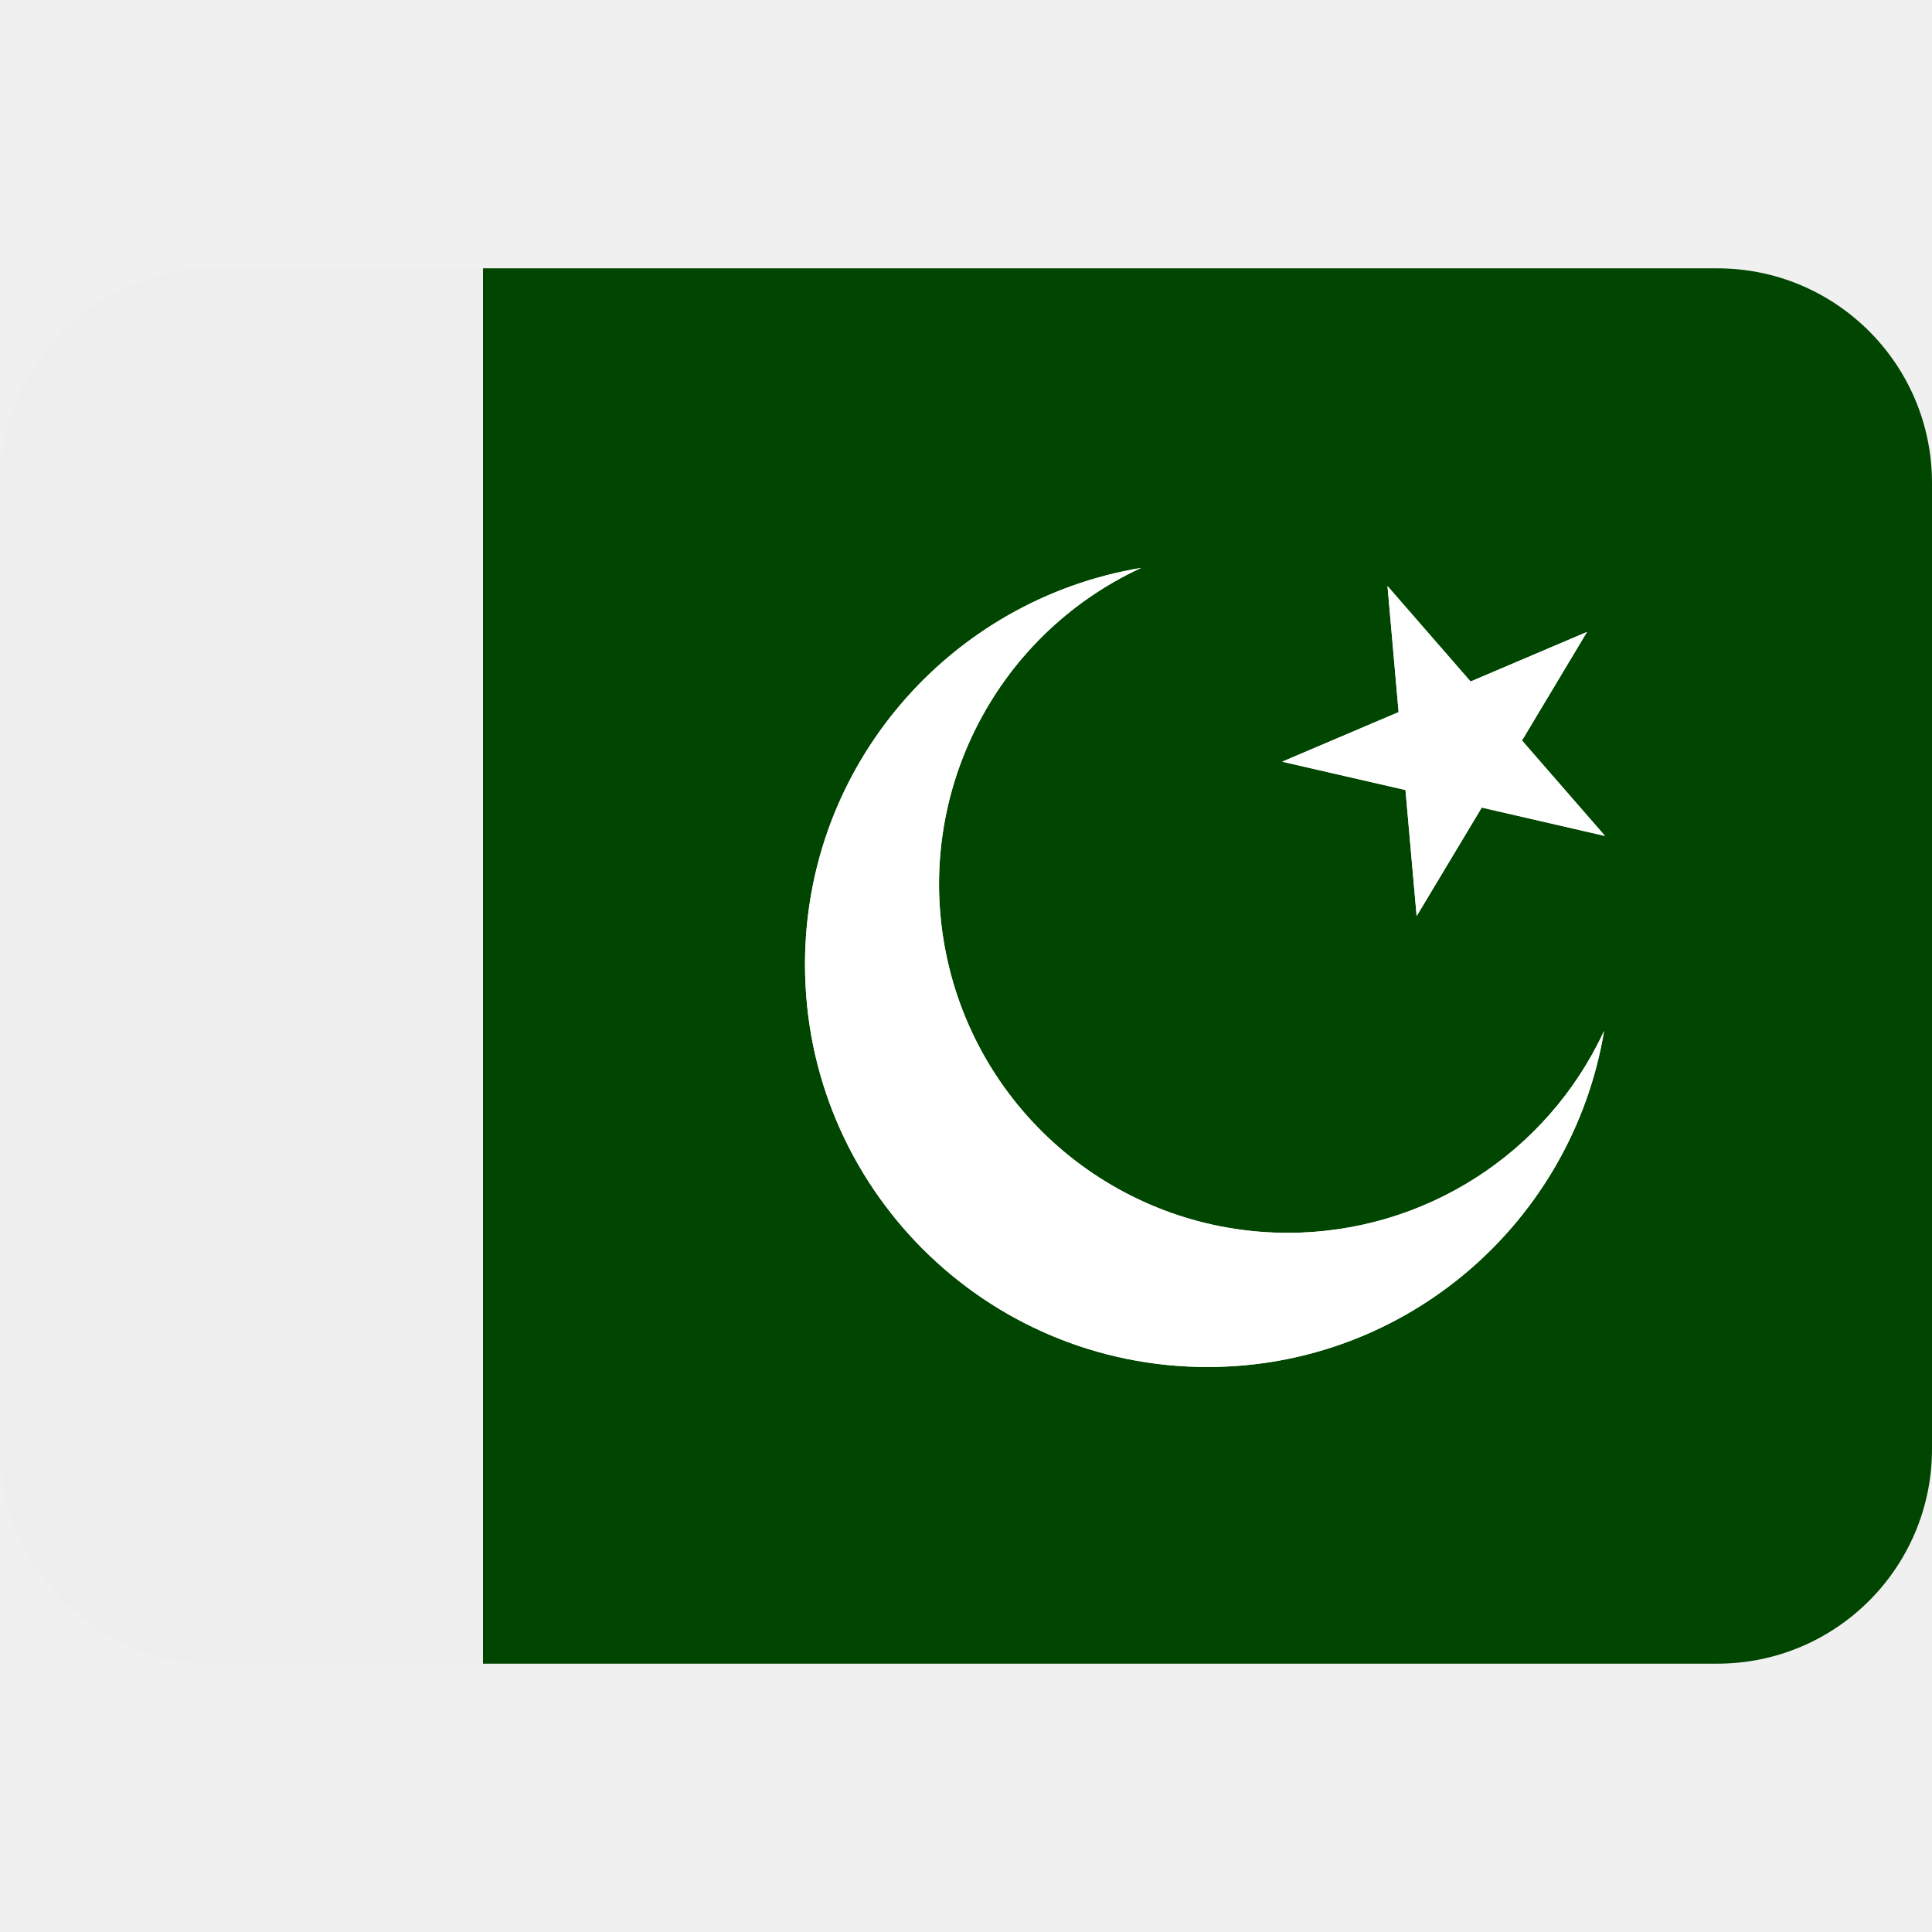
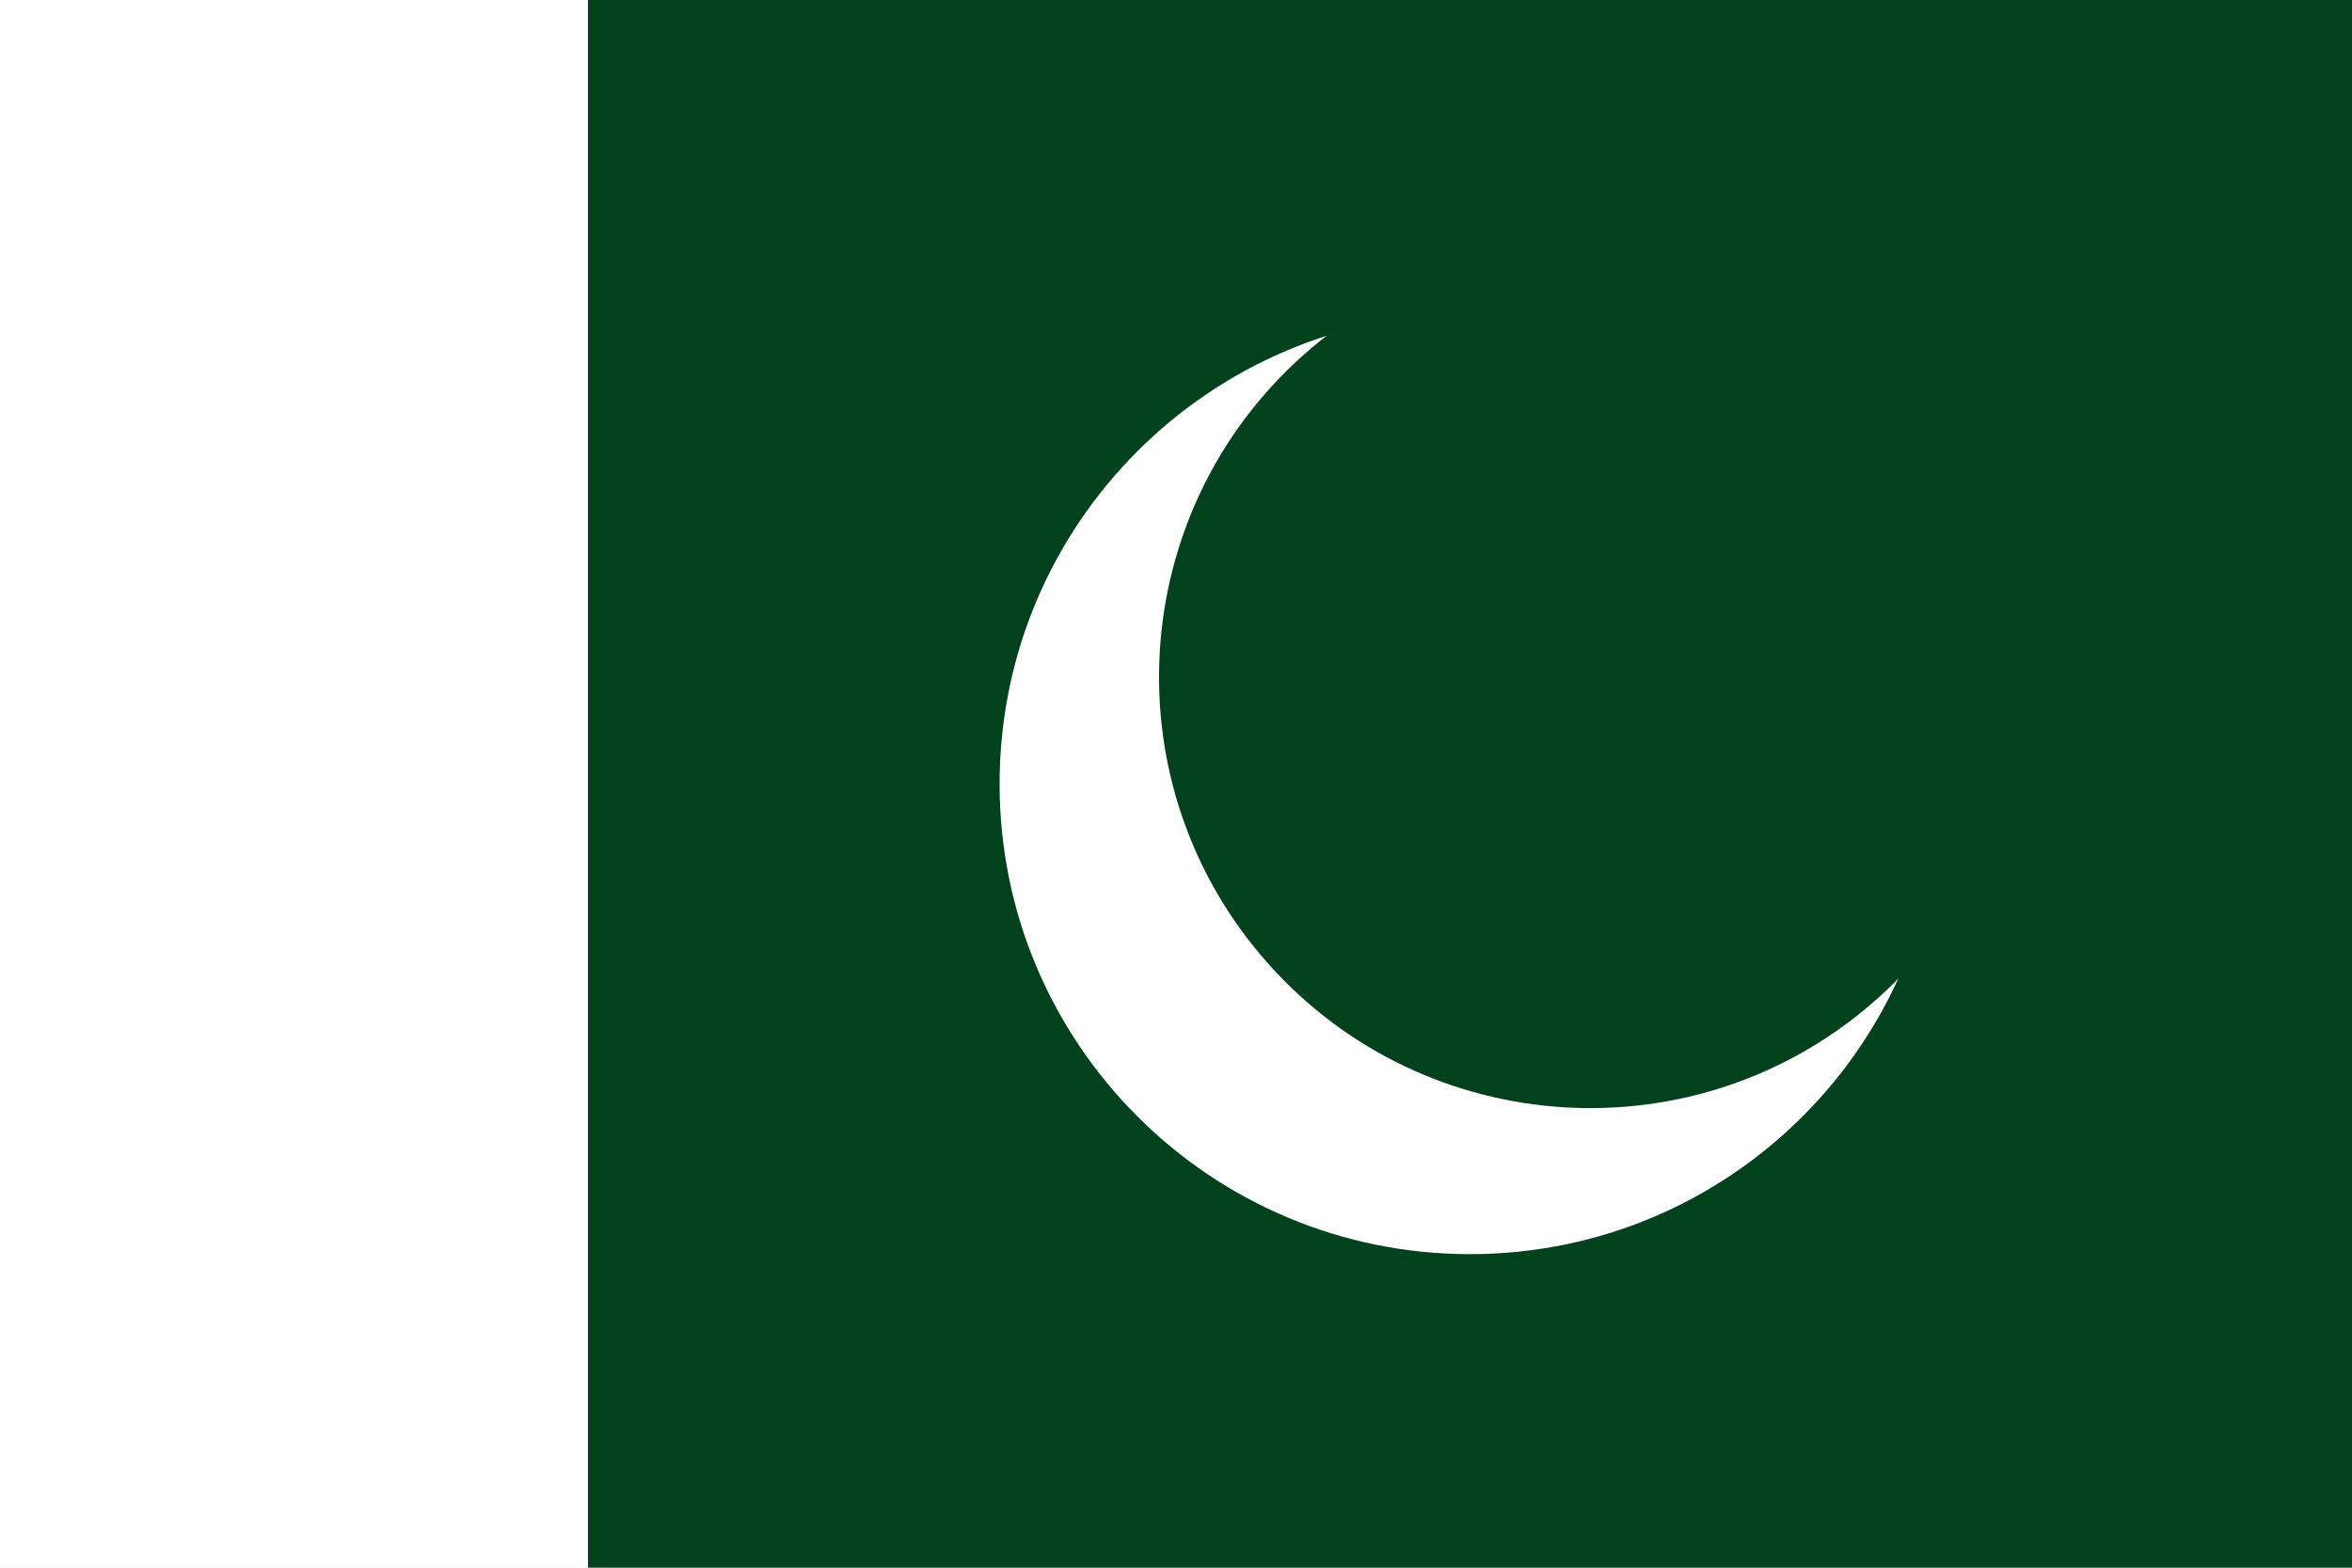
- <svg xmlns="http://www.w3.org/2000/svg" width="800px" height="800px" viewBox="0 0 36 36" aria-hidden="true" role="img" class="iconify iconify--twemoji" preserveAspectRatio="xMidYMid meet">
-   <path fill="#004600" d="M32 5H9v26h23a4 4 0 0 0 4-4V9a4 4 0 0 0-4-4zm-9.5 20.472a7.5 7.5 0 0 1-7.5-7.5c0-3.72 2.711-6.799 6.263-7.39A6.496 6.496 0 0 0 24 22.972a6.496 6.496 0 0 0 5.89-3.763c-.591 3.553-3.67 6.263-7.39 6.263zm5.11-10.424l-1.213 2.022l-.208-2.349l-2.298-.528l2.17-.924l-.207-2.349l1.548 1.779l2.17-.924l-1.212 2.023l1.548 1.779l-2.298-.529z" />
-   <path fill="#EEE" d="M4 5a4 4 0 0 0-4 4v18a4 4 0 0 0 4 4h5V5H4z" />
-   <path fill="#FFF" d="M29.572 11.775l-2.17.924l-1.548-1.779l.207 2.349l-2.17.924l2.298.528l.208 2.349l1.213-2.022l2.298.529l-1.548-1.779z" />
-   <path fill="#FFF" d="M24 22.972a6.496 6.496 0 0 1-2.737-12.39c-3.552.592-6.263 3.671-6.263 7.39a7.5 7.5 0 0 0 7.5 7.5c3.72 0 6.799-2.711 7.39-6.263A6.494 6.494 0 0 1 24 22.972z" />
+ <svg xmlns="http://www.w3.org/2000/svg" width="900" height="600" viewBox="-75 -40 120 80" version="1.1">
+   <rect x="-75" y="-40" width="120" height="80" fill="#fff" />
+   <rect x="-45" y="-40" width="90" height="80" fill="#01411C" />
+   <circle r="24" fill="#fff" />
+   <circle r="22" cx="-7" cy="-40" fill="#01411C" transform="rotate(-41.63354, 45, -40)" />
+   <polygon points="0,-513674 301930,415571 -488533,-158734 488533,-158734 -301930,415571" fill="#fff" transform="rotate(-41.63354) translate(16) rotate(18) scale(0.00001557408)" />
</svg>
